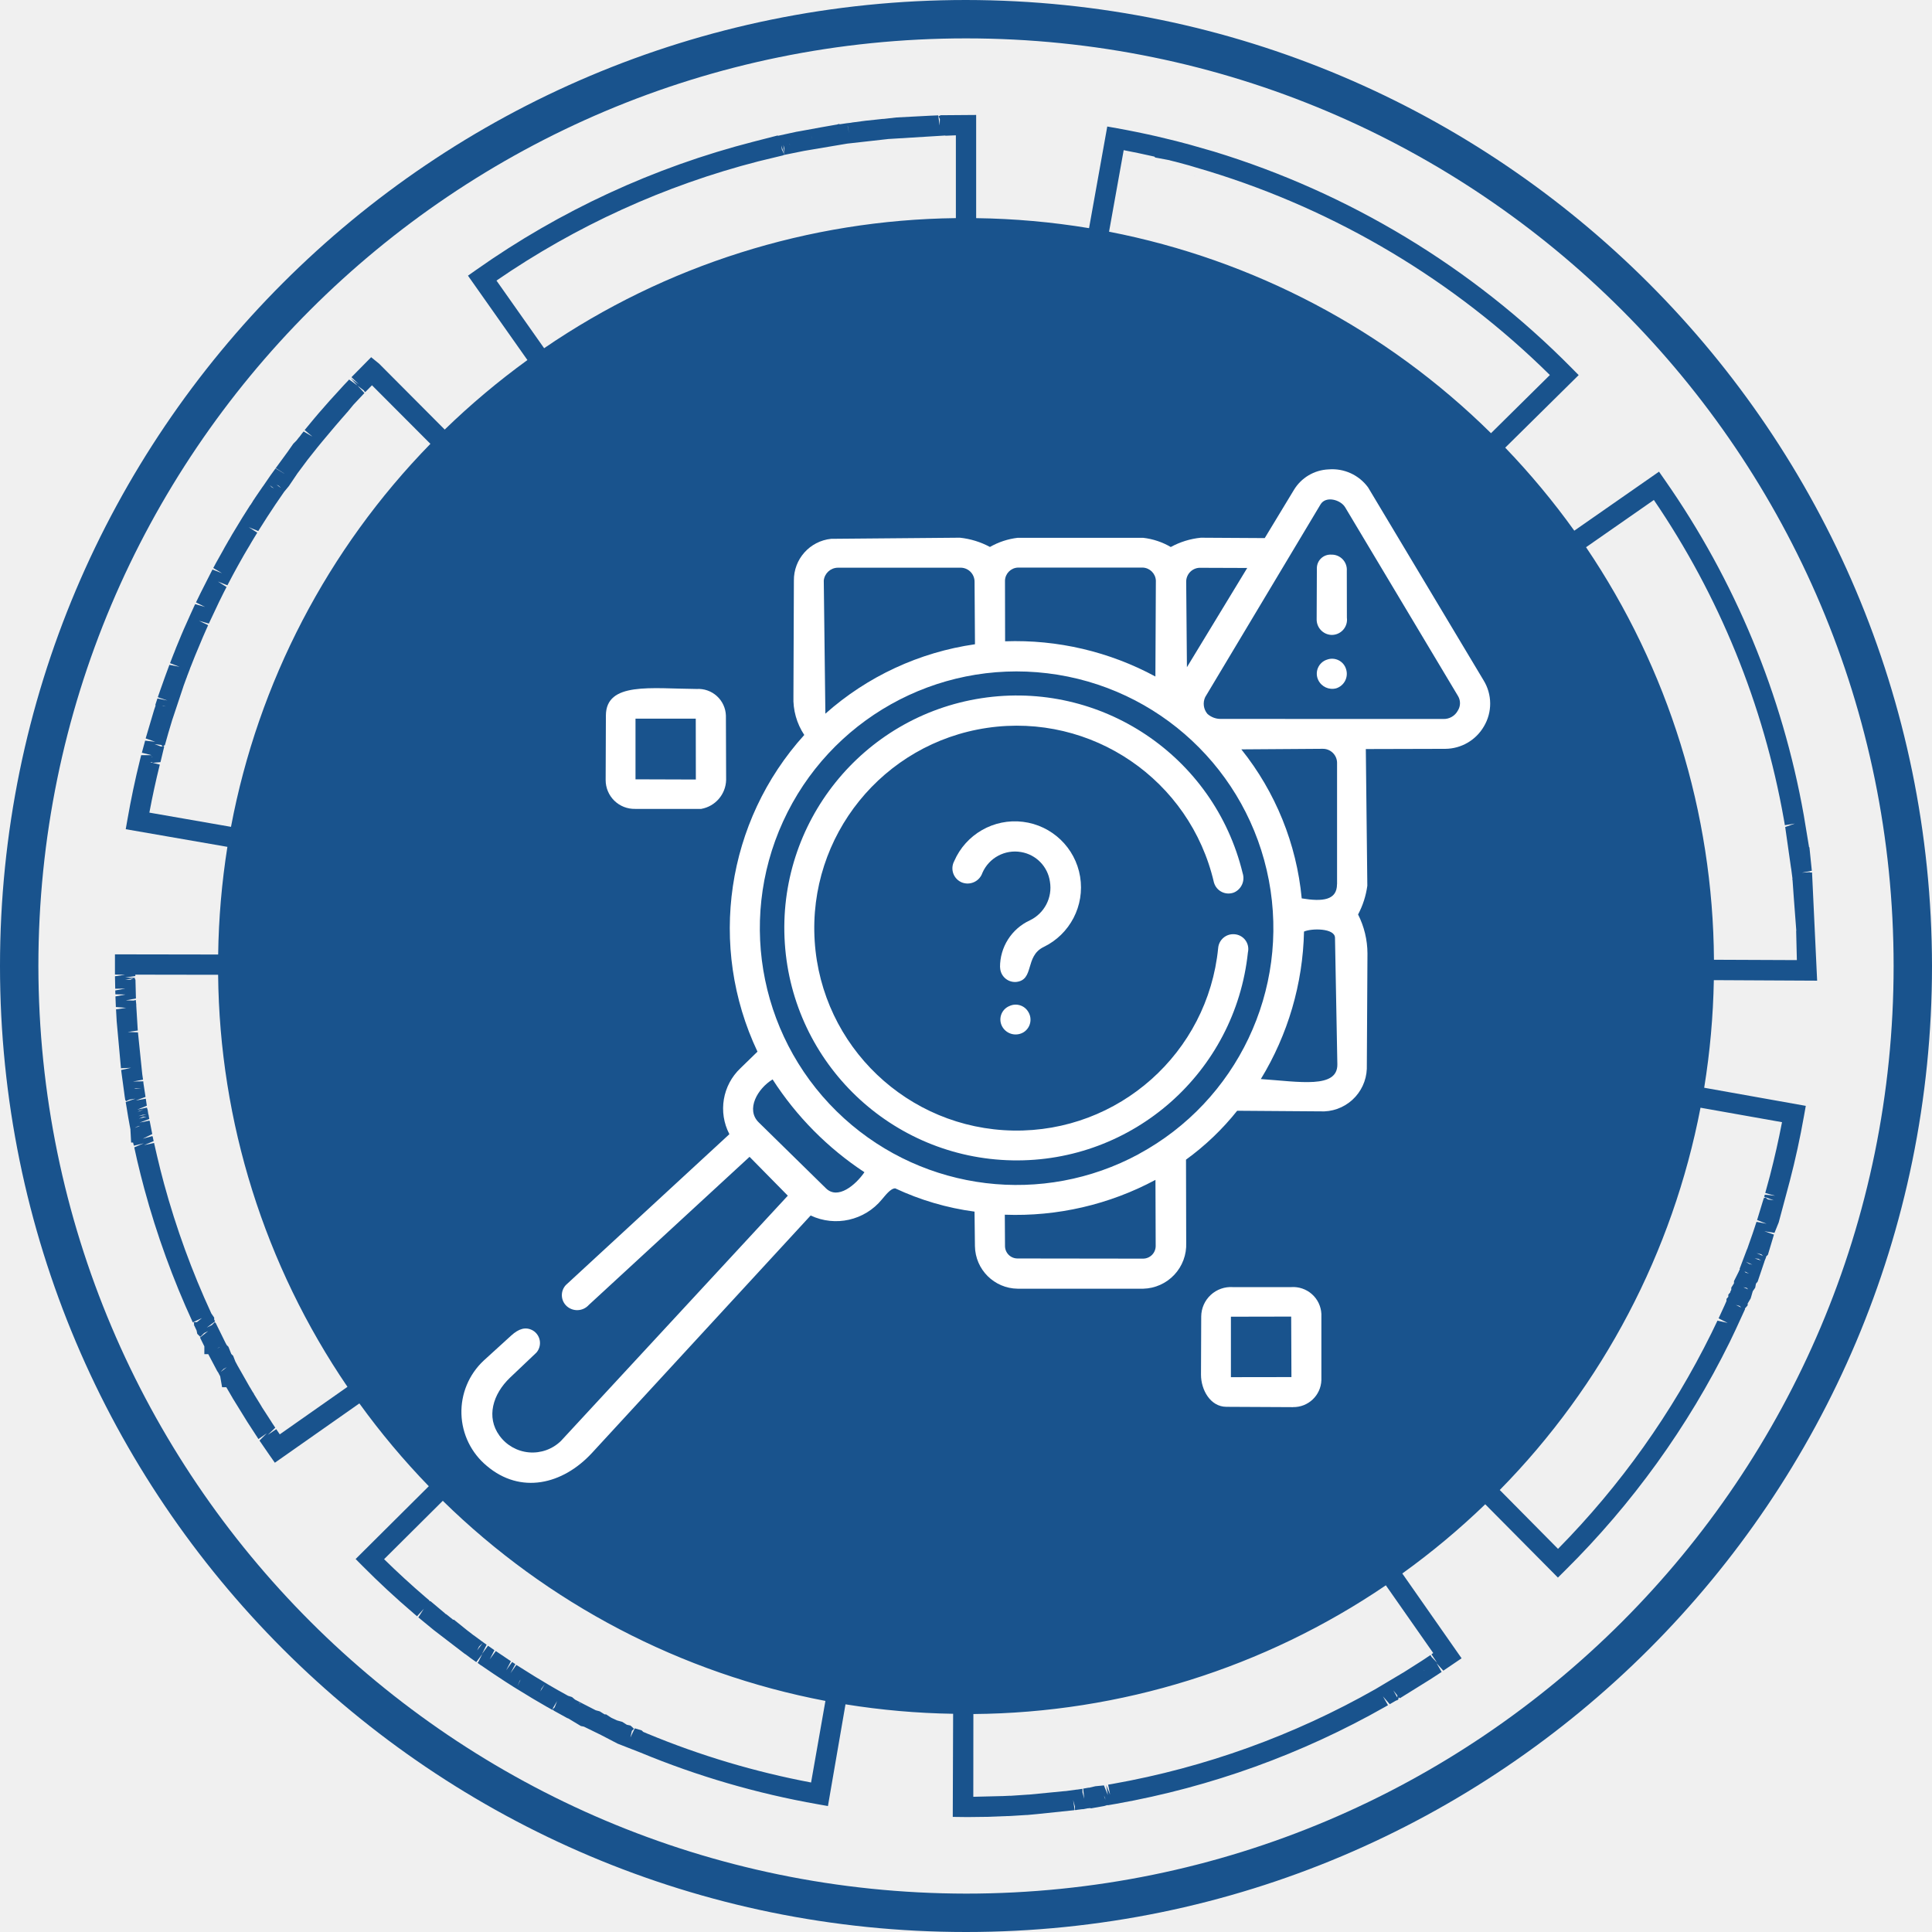
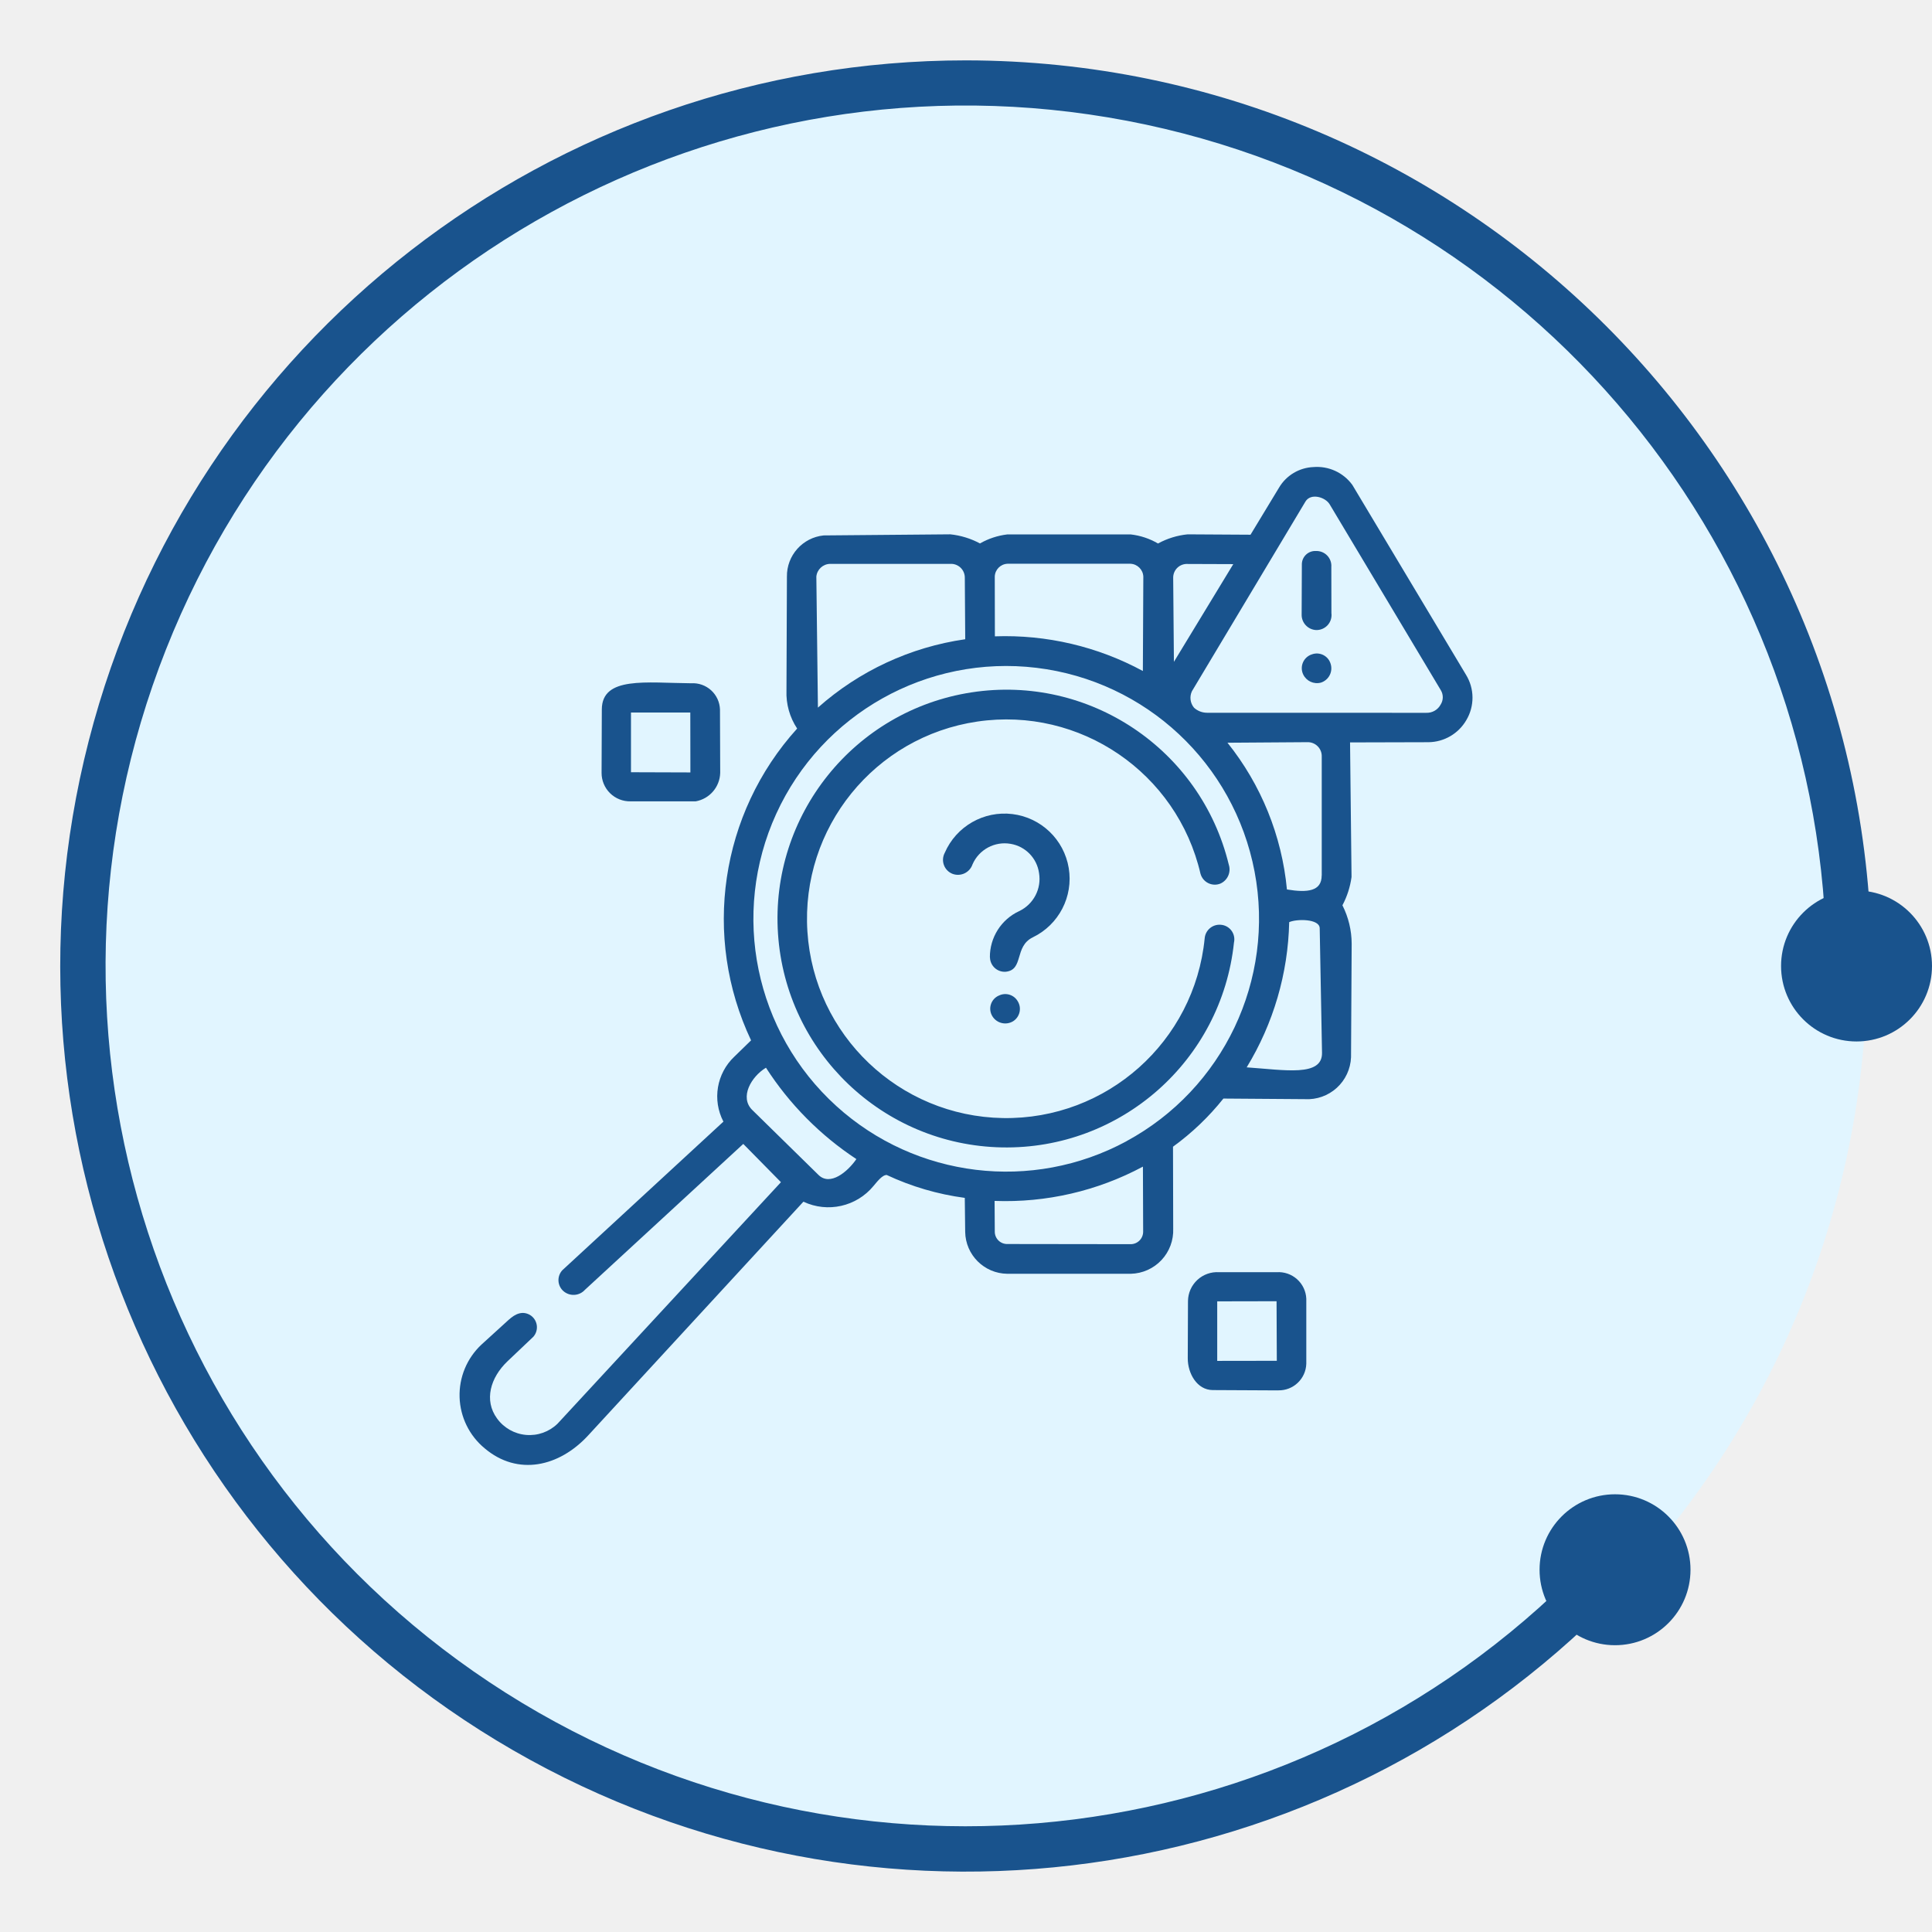
- <svg xmlns="http://www.w3.org/2000/svg" width="128" height="128" viewBox="0 0 128 128">
+ <svg xmlns="http://www.w3.org/2000/svg" width="130" height="130" viewBox="0 0 130 130">
  <defs>
    <clipPath id="clip-path">
-       <path id="Trazado_1031300" data-name="Trazado 1031300" d="M2.543,64A61.457,61.457,0,1,1,64,125.457,61.527,61.527,0,0,1,2.543,64M64,0a64,64,0,1,0,64,64A64.071,64.071,0,0,0,64,0Z" fill="#19538d" />
+       <rect id="Rectángulo_456267" data-name="Rectángulo 456267" width="130" height="130" fill="none" />
    </clipPath>
    <clipPath id="clip-path-2">
-       <path id="Trazado_1031301" data-name="Trazado 1031301" d="M32.933,102.037h-.007Z" transform="translate(-32.926 -102.034)" fill="#19538d" />
-     </clipPath>
-     <clipPath id="clip-path-3">
-       <path id="Trazado_1031302" data-name="Trazado 1031302" d="M13.892,29.232v.035L14,29.128Z" transform="translate(-13.892 -29.128)" fill="#19538d" />
-     </clipPath>
-     <clipPath id="clip-path-4">
-       <path id="Trazado_1031303" data-name="Trazado 1031303" d="M5.943,60.755,5.938,60.7h0a.174.174,0,0,0,.005.055" transform="translate(-5.937 -60.7)" fill="#19538d" />
-     </clipPath>
-     <clipPath id="clip-path-5">
-       <path id="Trazado_1031304" data-name="Trazado 1031304" d="M107.924,54.341h0v0Z" transform="translate(-107.924 -54.311)" fill="#19538d" />
-     </clipPath>
-     <clipPath id="clip-path-6">
-       <path id="Trazado_1031305" data-name="Trazado 1031305" d="M9,42.927H9l.013-.046Z" transform="translate(-9.002 -42.882)" fill="#19538d" />
-     </clipPath>
-     <clipPath id="clip-path-7">
-       <path id="Trazado_1031306" data-name="Trazado 1031306" d="M70.389,8.864l-.034-.013h-.007c.013,0,.026.011.041.014" transform="translate(-70.348 -8.85)" fill="#19538d" />
-     </clipPath>
-     <clipPath id="clip-path-8">
-       <path id="Trazado_1031307" data-name="Trazado 1031307" d="M17.484,26.319h0v0Z" transform="translate(-17.484 -26.318)" fill="#19538d" />
-     </clipPath>
-     <clipPath id="clip-path-9">
-       <path id="Trazado_1031308" data-name="Trazado 1031308" d="M14.715,28.076a.67.67,0,0,0-.076.105l.045-.056.033-.049Z" transform="translate(-14.639 -28.076)" fill="#19538d" />
-     </clipPath>
-     <clipPath id="clip-path-10">
-       <path id="Trazado_1031309" data-name="Trazado 1031309" d="M13.917,88.659l-.009-.015ZM77.033,9.166,77.01,9.16l.023.007m-5.679,108.1-.021-.114.1.275Zm-32.727-5.316.044.021-.007.015Zm-1.132-.555-.017-.01.024.012Zm-.574-.2.013-.013-.006.017Zm-.387-.185.008-.009.1.045-.006.011Zm-1.7.31.259-.437-.161.414-.139.139Zm1.392-.456,0,0,.008,0,0,0Zm54.519-.241-.249-.446.264.33v.131Zm-56.687-.569.214-.286-.29.479Zm-1.449-.5.066-.1-.178.385-.008.009Zm59.914-.725,0-.01.049.073Zm-62.6-1.558.243-.242-.373.5Zm32.75,4.471A49.316,49.316,0,0,0,90,103.215l3.139,4.487-.117.083.374.561-.366-.382-.071-.13-.034.022,0,0-.523.349v0l-1.26.8-.006,0-1.818,1.084A54.557,54.557,0,0,1,71.9,116.371l-.3.052.132.662-.265-.639.114.664-.259-.639-.568.056-.4.095-.051,0-.356.063.07.67-.118-.424V116.7l-.065.006v0l-.3.046v-.005l-.737.1a.726.726,0,0,0-.093.005l-2.329.227c-.033,0-.061.008-.039,0l-1.226.083.118.661-.119-.667-.5.023-.041,0-1.9.047Zm-36.03-7.516-.238-.2c-.948-.812-1.879-1.665-2.774-2.543l3.889-3.868a49.436,49.436,0,0,0,25.35,13.258l-.95,5.405a54.729,54.729,0,0,1-10.819-3.226l-.3-.127-.106-.1-.455-.136-.291.608.1-.439.14-.14-.089-.076,0-.012-.149-.126-.239-.052-.3-.191-.343-.095v0l-.066-.03h0l-.33-.152-.334-.22h-.1l-.321-.2-.265-.071h0l-.989-.507v0l-.383-.2h0l-.2-.168-.259-.083h0l-.61-.34-.062-.033h0l-.621-.359h0l-.2-.12,0,0-.084-.051-.013-.009h0l-.546-.327a1.078,1.078,0,0,0-.127-.078l-1.139-.714,0,0-.031-.012-.381.542.318-.6-.212-.138-.394.547.313-.6-1-.674-.4.543.307-.6-.315-.222-.017-.01-.09-.063-.4.541.307-.608-.228-.161,0,0-.636-.47,0,.006-.311-.241h0l-.008-.006a.629.629,0,0,0-.082-.061l-.9-.725h-.07l0-.009-.362-.292h0l-.1-.076-.007.009-.093-.084,0,0-.925-.778h-.085ZM15.524,91.42l-.011-.025h0a.261.261,0,0,1,.013.031ZM13,88.878l.207-.113-.35.274h-.023Zm-.287-1.445h.02l-.169.113Zm100.765-2.651-.291-.146.251.07.1.1Zm.207-1.314.221.039.095.1Zm.162-.964-.087-.087.3.137Zm.222-.584-.222-.148.435.2Zm.367-.362.247.025.17.114Zm.128-.352.314.081.109.11Zm.981-.766,0,0c-.008.02-.017.04-.026.061Zm-.236-1.424.024,0h-.014ZM7.326,72.8l.15-.03-.331.129H7.128Zm.342-.63H7.9l-.518.129Zm-.028-.129H7.89l-.534.087Zm.042-.358-.235.117-.146.029ZM97.547,96.9a49.44,49.44,0,0,0,13.3-25.327l5.4.958c-.227,1.193-.5,2.385-.8,3.55l-.311,1.14.65.183-.681-.07-.04.139.635.234-.391-.058-.169-.139-.028.04-.051-.025-.03.083h-.006l-.429,1.407.628.245-.667-.126-.16.484,0,0-.1.3h0l-.211.6h0l-.147.424-.008,0-.5,1.323.031.013-.074.115H113.4l0,0-.335.669v.143l-.179.288v.141l-.064.127v.05l-.01,0-.123.147V84.1l-.12.14v.137l-.132.3h0l-.392.852.6.3-.674-.149-.406.841A55.008,55.008,0,0,1,101.407,100.8ZM7.187,70.277h.367l-.494.04Zm-.71-7.189L7.014,63l-.184.093Zm0-.138.672-.1v-.093l5.486.009a49.324,49.324,0,0,0,8.57,27.3l-4.486,3.148-.233-.345-.558.377.494-.473-.175-.263-.074-.111v-.006l-.626-.967,0,0-.075-.128.006.008-.467-.757v-.018l-.11-.167h0l-.134-.231a.151.151,0,0,0-.02-.031l0,.006-.827-1.454.006.012-.04-.072.017.026-.124-.228-.148-.381-.124-.124-.19-.476-.12-.121-.084-.159-.632-1.285,0,0-.067-.068-.2.2-.333.162.551-.411-.058-.121v-.131l-.187-.27A55,55,0,0,1,9.05,76.6c-.162-.6-.316-1.206-.459-1.821l-.2-.872-.658.145.631-.266-.064-.3H8.293l-.018-.032-.629.171.625-.307L8.1,72.442l-.021,0-.007-.012-.636.127.64-.239-.034-.182h0l-.012-.094-.108.014.1-.015,0-.029.006,0H8.012l-.047-.309-.041-.111.02-.008-.022,0-.009-.019-.632.134.63-.259-.067-.464-.662.118.644-.237-.137-.894h0l-.013-.139-.679.013.664-.125-.051-.347h0l-.286-2.783-.679-.029.667-.094-.1-1.64v-.083l-.031-.3-.153.038-.507-.014.669-.126-.031-1.234-.061-.12.056-.009-.066-.011-.018.007ZM8.119,48.677h.16v.04Zm.085-.333.075,0v.015Zm.622-.708-.4-.152.44.055.1.1ZM9,44.958l-.068-.031.244.062Zm1.159-.788.011-.031-.014.044,0-.013m101.582,17.6a49.34,49.34,0,0,0-8.474-27.331l4.493-3.13a54.383,54.383,0,0,1,8.607,21.13l.073.417.664-.109-.643.231.392,2.753,0-.03.092.711-.014,0,.019.108h0l.076,1.079.171,2.252-.01,0,.047,1.942ZM16.993,30.757l-.006.007Zm-.8-.287-.141-.142.279.207Zm.574.021-.268-.2.161.083.129.128Zm3.584-4.074-.01.012Zm2.477-2.708L26.7,27.59A49.438,49.438,0,0,0,13.488,52.964L8.08,52.022c.2-1.066.431-2.133.692-3.182L8.3,48.722l.516-.044.249-1.041H9.007l.062-.074.023,0h0l.013,0,.228-.808h0l.265-.886c.012-.03.022-.058.033-.095l.7-2.1,0-.008.2-.548h0l0,0A.516.516,0,0,0,10.574,43l.192-.5a.268.268,0,0,0,.012-.044.439.439,0,0,0,.041-.1c.026-.052.034-.071.029-.071l.257-.648h0l.533-1.274c.014-.031.025-.054.024-.054l0,0,.166-.377c.018-.036.031-.067.038-.085l.108-.244-.607-.291.653.186.69-1.462c.02-.036.034-.067.045-.089l.209-.424a.4.4,0,0,0,.03-.057l-.006.008.206-.4-.571-.361.628.249.309-.589h0l.137-.255h0l.13-.238h0l.153-.278h0l.127-.225h0l.251-.445h0l.212-.36h0l.141-.233h0l.141-.245h0l.09-.148.007-.013.209-.345h0l.072-.113-.566-.363.629.258.143-.227h0l.445-.7.007-.011.514-.779c.006-.011.014-.022.021-.033l0,0,.584-.85.317-.384.546-.809-.021.025.723-.97,0,0,.663-.835,0,0,.034-.04a.291.291,0,0,0,.05-.06l-.011.012.22-.268h0l.84-1,.407-.472c.036-.039.045-.056.044-.051l.35-.4a.332.332,0,0,0,.039-.042l0,0L21.6,25h0l.728-.776-.459-.493.418.321.076.111.038-.025.006,0ZM71.662,13.533l.969-5.4c.642.124,1.282.257,1.914.4l.115.026.063.062.855.16c.036.009.077.018.053.006a.746.746,0,0,0,.146.043l.135.035a.513.513,0,0,0,.079.018l0,0a.6.6,0,0,0,.1.025l.853.23v0l.066.02a.362.362,0,0,1-.065-.025h0l.094.034.219.065h0l.064.02v0l.908.269a55.178,55.178,0,0,1,22.637,13.51l-3.9,3.854a49.438,49.438,0,0,0-25.3-13.349M49.987,8.1l-.042-.28.2.6Zm.1-.312.068.225V8.39Zm.417-.028L50.49,7.7l.03.081Zm1.438-.523V7.225l.038.178Zm9.571-.088v5.486a49.329,49.329,0,0,0-27.279,8.619l-3.157-4.481a54.62,54.62,0,0,1,17.353-7.9l1.618-.391h0l.107-.044.009.017,0-.013.991-.2h0l.3-.061v0L54.307,7.7v0l2.753-.309.019,0L60.8,7.163l.035.014Zm-7.167-.585v-.05L54.433,7Zm6.16-.746-.141.07.088.185-.014.425-.095-.671-.53.022v0l-2.24.117-.836.095-.063,0-1.063.114-.026,0L54.64,6.3a.286.286,0,0,0-.07.015l-.262.031H54.3l-.479.071-.05-.024-.154.047-.017,0-1.064.187,0,0-1.349.247v0l-.2.035h-.012l-1.223.267-.066-.011-1.6.411a55.962,55.962,0,0,0-18.347,8.484l-.551.388,3.939,5.59a50.012,50.012,0,0,0-5.479,4.606L23.3,22.278l-.526-.428-1.281,1.3h0l-.017.02.006,0-.007.008.476.462-.545-.405.462.493-.554-.4a.522.522,0,0,0-.063.07l-.284.3h0l-.95,1.042h0l-.731.833h0l-.283.335h0l-.636.768.514.433L18.3,26.77l-.1.124-.017.021-.15.2c-.019.02-.039.04-.055.061l-.06.078h0l-.1.126,0,0-.2.2-.394.562,0,0L16.45,29.2l.546.341.021.021-.579-.344-.317.439a.507.507,0,0,0-.053.076l-.448.653,0,0-.031.039-.4.583h0l-.119.177c-.011.017-.022.036-.038.061l-.1.142.022-.03-.061.106h0l-.067.1h0l-.007.013.008,0-.026.035-.01,0-.068.1h0l-.486.768h0l-.653,1.077a.251.251,0,0,0-.029.047l-.184.326a.809.809,0,0,0-.083.137h0l-.234.407a.729.729,0,0,0-.068.128l-.5.892h0l-.173.322.579.344-.632-.243-.782,1.543h0l-.309.635.6.3-.658-.185-.088.19a.858.858,0,0,0-.038.087l-.169.37h0l-.458,1.022c-.009.021-.018.042-.028.067l-.152.355c-.008.019-.015.036-.021.053l0,0h0l-.277.669c-.007.014-.012.03-.018.043l-.141.361a.668.668,0,0,0-.036.085l-.236.609.629.239-.67-.13-.285.773a.2.2,0,0,0-.014.038l-.221.624h0l-.063.175h0l-.18.516h0l0,.023.631.214-.663-.134-.145.445H8.5l-.109.324h0l-.557,1.879.638.222L7.8,47.253l-.138.508h0l-.033.121h0l-.046.173.653.163h-.7l-.074.3c-.323,1.294-.6,2.62-.831,3.939l-.117.664L13.25,54.29a49.957,49.957,0,0,0-.612,7.133L5.8,61.412l0,1.339.673.013-.672.1.017.827.672-.013-.67.126.008.255.674.015-.67.125.026.63,0,.071.682.057-.669.1.04.715c0,.025,0,.044,0,.044v-.007l.287,3.15.674-.032-.66.149.024.2h0l.172,1.268h0l.035.269h0l.042.264H6.5l.033.067.219-.107.405-.064-.646.223.07.412h0l.041.257h0l.051.309h0l.1.557h0l.058.3-.006,0,.047.85H7l.055.21.653-.161-.629.269.2.9q.22.937.47,1.862a56.383,56.383,0,0,0,3.206,8.831l.612-.284-.335.27h-.214l.03.147-.022.018.183.39.045.222.2.2.254-.253.268-.13-.541.428.288.584v.515h.259l.572,1.083.01.021.1.152h0l.018.044,0,0,.09.168.126.723h.279l.411.705V90.8l.979,1.586h0l.585.9h0l.156.239.553-.384-.486.484q.31.462.631.917l.387.552,5.6-3.93a49.79,49.79,0,0,0,4.6,5.486l-4.848,4.823.476.479c1.066,1.073,2.186,2.112,3.335,3.093l.259.222.45-.5-.365.573,1.03.846v0l2.013,1.544c.033.026.082.06.082.052l.34.256.024.018.35.247.4-.542-.271.541-.047.047.225.168.009,0,.814.554a.558.558,0,0,0,.078.053l.649.427a.432.432,0,0,0,.044.03l.561.358a.087.087,0,0,0,.021.014l.024.014h0l.162.1v0l.769.468v0l.253.155h0l.145.086v0l.878.512.008,0a.841.841,0,0,0,.094.055l.212.12,0-.005.03.01.006-.011.064.051,0,.008.886.489.072.03,0-.006.844.509.2.04h0l1.13.552,1.109.577,1.5.586a56.031,56.031,0,0,0,11.766,3.429l.663.117L54.2,111.1a49.764,49.764,0,0,0,7.131.627l-.024,6.831.969.012,1.171-.014h.1l1.312-.051a.975.975,0,0,0,.109,0l.254-.013a.6.6,0,0,0,.09-.006l.839-.052.068,0,.658-.061h0l2.471-.258v-.006l.034-.011-.1-.652.121.428v.231l.058,0,.019,0,.078-.018h0l.343-.042h.06l.31-.06h.067l.073-.015.046.024.886-.157.22-.066.008.017.579-.1a55.875,55.875,0,0,0,17.828-6.436l.164-.094-.334-.584.451.518.353-.205h0l.1-.053.045,0,.078-.077-.006-.01.029-.029-.044-.045.079-.019.036.045,2.023-1.258,0,0,.557-.363,0,0,.067-.045a.963.963,0,0,0,.121-.076l-.338-.584.443.492,0,.01h0l0,0,1.216-.825-3.928-5.618a49.776,49.776,0,0,0,5.495-4.586l4.815,4.857.479-.475a56.391,56.391,0,0,0,10.9-15.123c.118-.242.236-.483.387-.81l.638-1.389-.023-.009.056-.082h.007l.127-.149v-.121l.2-.339.139-.476,0,0,.161-.233.05-.268.111-.132.418-1.238h0l.033-.087-.009,0,.115-.286h0l.01-.031-.021-.006.135-.136.4-1.335-.636-.222.672.108.279-.692.734-2.741c.37-1.416.686-2.87.942-4.319l.118-.662-6.731-1.2a50.03,50.03,0,0,0,.639-7.129l6.844.035-.337-7.166-.129,0-.022-.022-.524.033.66-.128-.158-1.548-.031-.029v-.024L117.69,52.2a55.773,55.773,0,0,0-9.207-22.214l-.385-.553-5.613,3.91a49.988,49.988,0,0,0-4.576-5.5l4.866-4.807-.473-.479A56.55,56.55,0,0,0,78.618,8.228l-1.79-.512a.5.5,0,0,0-.053-.011L76.753,7.7l-.55-.145a.89.89,0,0,0-.087-.024l-1.265-.306q-1.311-.3-2.645-.541l-.663-.118L70.336,13.3a49.831,49.831,0,0,0-7.479-.663V5.8Z" transform="translate(-5.798 -5.797)" fill="#19538d" />
-     </clipPath>
-     <clipPath id="clip-path-11">
-       <rect id="Rectángulo_464474" data-name="Rectángulo 464474" width="68.161" height="67.144" fill="#fff" />
+       <rect id="Rectángulo_464474" data-name="Rectángulo 464474" width="68.161" height="67.144" fill="#19538d" />
    </clipPath>
  </defs>
-   <g id="Grupo_1212000" data-name="Grupo 1212000" transform="translate(-1274.059 -7095)">
-     <g id="Grupo_1180190" data-name="Grupo 1180190" transform="translate(1274.059 7095)">
-       <g id="Grupo_1180171" data-name="Grupo 1180171" transform="translate(0 0)">
-         <g id="Grupo_1180170" data-name="Grupo 1180170" clip-path="url(#clip-path)">
-           <path id="Trazado_1031398" data-name="Trazado 1031398" d="M.273.273H181.292V181.291H.272Z" transform="translate(-64.385 64) rotate(-45)" fill="#19538d" />
-         </g>
-       </g>
-       <g id="Grupo_1180173" data-name="Grupo 1180173" transform="translate(37.039 112.569)">
-         <g id="Grupo_1180172" data-name="Grupo 1180172" clip-path="url(#clip-path-2)">
-           <rect id="Rectángulo_458951" data-name="Rectángulo 458951" width="0.007" height="0.007" transform="translate(-0.001 0.001) rotate(-45)" fill="#19538d" />
-         </g>
-       </g>
-       <g id="Grupo_1180175" data-name="Grupo 1180175" transform="translate(18.244 32.762)">
-         <g id="Grupo_1180174" data-name="Grupo 1180174" clip-path="url(#clip-path-3)">
-           <rect id="Rectángulo_458952" data-name="Rectángulo 458952" width="0.174" height="0.174" transform="matrix(0.707, -0.707, 0.707, 0.707, -0.07, 0.07)" fill="#19538d" />
-         </g>
-       </g>
-       <g id="Grupo_1180177" data-name="Grupo 1180177" transform="translate(7.797 68.279)">
-         <g id="Grupo_1180176" data-name="Grupo 1180176" clip-path="url(#clip-path-4)">
-           <rect id="Rectángulo_458953" data-name="Rectángulo 458953" width="0.044" height="0.044" transform="translate(-0.028 0.028) rotate(-45.002)" fill="#19538d" />
-         </g>
-       </g>
-       <g id="Grupo_1180179" data-name="Grupo 1180179" transform="translate(120.303 61.094)">
-         <g id="Grupo_1180178" data-name="Grupo 1180178" clip-path="url(#clip-path-5)">
-           <path id="Trazado_1031310" data-name="Trazado 1031310" d="M0,0l.02,0,0,.02L0,.023Z" transform="translate(-0.015 0.015) rotate(-45.009)" fill="#19538d" />
-         </g>
-       </g>
-       <g id="Grupo_1180181" data-name="Grupo 1180181" transform="translate(11.822 48.237)">
-         <g id="Grupo_1180180" data-name="Grupo 1180180" clip-path="url(#clip-path-6)">
-           <rect id="Rectángulo_458955" data-name="Rectángulo 458955" width="0.042" height="0.042" transform="translate(-0.023 0.023) rotate(-44.999)" fill="#19538d" />
-         </g>
-       </g>
-       <g id="Grupo_1180183" data-name="Grupo 1180183" transform="translate(79.133 11.622)">
-         <g id="Grupo_1180182" data-name="Grupo 1180182" clip-path="url(#clip-path-7)">
-           <rect id="Rectángulo_458956" data-name="Rectángulo 458956" width="0.039" height="0.039" transform="matrix(0.707, -0.707, 0.707, 0.707, -0.007, 0.007)" fill="#19538d" />
-         </g>
-       </g>
-       <g id="Grupo_1180185" data-name="Grupo 1180185" transform="translate(22.961 29.606)">
-         <g id="Grupo_1180184" data-name="Grupo 1180184" clip-path="url(#clip-path-8)">
-           <rect id="Rectángulo_458957" data-name="Rectángulo 458957" width="0.003" height="0.003" transform="matrix(0.706, -0.708, 0.708, 0.706, -0.001, 0.001)" fill="#19538d" />
-         </g>
-       </g>
-       <g id="Grupo_1180187" data-name="Grupo 1180187" transform="translate(19.225 31.58)">
-         <g id="Grupo_1180186" data-name="Grupo 1180186" clip-path="url(#clip-path-9)">
-           <rect id="Rectángulo_458958" data-name="Rectángulo 458958" width="0.129" height="0.129" transform="translate(-0.053 0.053) rotate(-45)" fill="#19538d" />
-         </g>
-       </g>
-       <g id="Grupo_1180189" data-name="Grupo 1180189" transform="translate(7.614 7.613)">
-         <g id="Grupo_1180188" data-name="Grupo 1180188" clip-path="url(#clip-path-10)">
-           <path id="Trazado_1031399" data-name="Trazado 1031399" d="M.273.273H159.759V159.759H.272Z" transform="translate(-56.773 56.388) rotate(-45)" fill="#19538d" />
-         </g>
+   <g id="Grupo_1211763" data-name="Grupo 1211763" transform="translate(513.746 8529) rotate(180)">
+     <path id="Trazado_999622" data-name="Trazado 999622" d="M60.629,0A60.629,60.629,0,1,1,0,60.629,60.629,60.629,0,0,1,60.629,0" transform="translate(388.117 8403.371)" fill="#e1f5ff" />
+     <g id="Grupo_1179902" data-name="Grupo 1179902" transform="translate(383.746 8399)">
+       <g id="Grupo_1179905" data-name="Grupo 1179905" clip-path="url(#clip-path)">
+         <path id="Trazado_999618" data-name="Trazado 999618" d="M65,0A65,65,0,1,1,0,65,65,65,0,0,1,65,0" fill="none" />
+         <path id="Trazado_999619" data-name="Trazado 999619" d="M5.078,59A5.078,5.078,0,1,1,0,64.078,5.079,5.079,0,0,1,5.078,59" transform="translate(0 0.922)" fill="#19538d" />
+         <path id="Trazado_999620" data-name="Trazado 999620" d="M21.078,19A5.078,5.078,0,1,1,16,24.078,5.079,5.079,0,0,1,21.078,19" transform="translate(0.25 0.297)" fill="#19538d" />
+         <path id="Trazado_999621" data-name="Trazado 999621" d="M64.938,125.875A61.007,61.007,0,0,1,4,64.938H7.047A57.89,57.89,0,1,0,22.7,25.353l-2.222-2.084A60.937,60.937,0,1,1,64.938,125.875" transform="translate(0.063 0.063)" fill="#19538d" />
+         <rect id="Rectángulo_456268" data-name="Rectángulo 456268" width="130" height="130" fill="none" />
+         <rect id="Rectángulo_456269" data-name="Rectángulo 456269" width="130" height="130" fill="none" />
      </g>
    </g>
-     <g id="Grupo_1212001" data-name="Grupo 1212001" transform="translate(1304.626 7126.098)">
-       <g id="Grupo_1211807" data-name="Grupo 1211807" clip-path="url(#clip-path-11)">
-         <path id="Trazado_1274448" data-name="Trazado 1274448" d="M3.3,57.386c.49-.446.953-.608,1.437-.336a.968.968,0,0,1,.234,1.466l-1.738,1.65c-1.158,1.1-1.6,2.631-.709,3.851a2.7,2.7,0,0,0,4.072.352L21.628,48.119l-2.535-2.575L8.442,55.358a1.034,1.034,0,0,1-1.455.086.983.983,0,0,1-.07-1.4l10.84-10a3.675,3.675,0,0,1,.736-4.373l1.125-1.095a19.1,19.1,0,0,1,3.1-20.981A4.326,4.326,0,0,1,22,15.038l.03-7.664A2.75,2.75,0,0,1,24.5,4.6l8.528-.074a5.4,5.4,0,0,1,1.991.613,4.855,4.855,0,0,1,1.835-.606H45.17A4.67,4.67,0,0,1,47,5.143a5.224,5.224,0,0,1,1.992-.616l4.233.025L55.146,1.38A2.821,2.821,0,0,1,57.454,0,2.941,2.941,0,0,1,60.076,1.2l7.643,12.768a2.944,2.944,0,0,1,.023,3.066,2.982,2.982,0,0,1-2.552,1.48l-5.268.014.1,9.054a5.688,5.688,0,0,1-.613,1.906,5.77,5.77,0,0,1,.622,2.582l-.043,7.644a2.94,2.94,0,0,1-3.1,2.818L51.4,42.492a17.406,17.406,0,0,1-3.391,3.24l.013,5.511a2.922,2.922,0,0,1-2.849,3.039l-8.315,0a2.865,2.865,0,0,1-2.833-2.822l-.027-2.285a17.969,17.969,0,0,1-5.253-1.541c-.317-.007-.691.515-.885.734a3.933,3.933,0,0,1-4.72,1.063L8.661,65.154c-1.957,2.126-4.749,2.754-6.971.871a4.647,4.647,0,0,1-.216-6.976Zm61.748-40.85a1.052,1.052,0,0,0,.973-.56.914.914,0,0,0,.011-.957L58.551,2.509c-.3-.5-1.278-.776-1.63-.188L49.283,15.082a1.04,1.04,0,0,0,.142,1.113,1.3,1.3,0,0,0,.871.337ZM34.028,11.591,34,7.439a.926.926,0,0,0-.978-.925l-8.086,0a.948.948,0,0,0-.926.854l.106,8.818a18.974,18.974,0,0,1,9.907-4.6m11.958,2.141.031-6.36a.907.907,0,0,0-.862-.861H36.873a.893.893,0,0,0-.857.861l.008,4.023a19.467,19.467,0,0,1,9.963,2.336m2.083-.62,3.995-6.575L48.994,6.52a.92.92,0,0,0-.973.921ZM44.879,45.359A17.011,17.011,0,1,0,25.361,43a17.016,17.016,0,0,0,19.518,2.363M58.017,27.483l0-7.988a.94.94,0,0,0-.967-.983l-5.375.037a18.6,18.6,0,0,1,4,9.873c1.389.231,2.338.122,2.338-.939m.023,11.925-.156-8.378c-.012-.641-1.549-.636-2.053-.409a19.584,19.584,0,0,1-2.86,9.771c2.554.174,5.1.656,5.069-.984M24.158,47.634c.781.766,1.954-.21,2.546-1.069a20.939,20.939,0,0,1-6.084-6.149c-1,.607-1.79,1.993-.922,2.844Zm21,4.656a.839.839,0,0,0,.842-.852l-.015-4.366a19.581,19.581,0,0,1-9.981,2.307l.013,2.062a.827.827,0,0,0,.85.838Z" transform="translate(0 0)" fill="#fff" />
-         <path id="Trazado_1274449" data-name="Trazado 1274449" d="M236.254,262.418l-4.415-.022c-1.067-.005-1.683-1.136-1.68-2.132l.015-3.856a1.966,1.966,0,0,1,2.1-1.943l3.861,0a1.871,1.871,0,0,1,2,1.779v4.382a1.848,1.848,0,0,1-1.884,1.789m-.1-1.989-.017-4.008-3.993.008v4.006Z" transform="translate(-181.157 -200.289)" fill="#fff" />
-         <path id="Trazado_1274450" data-name="Trazado 1274450" d="M51.233,76.078l-4.381,0a1.909,1.909,0,0,1-1.956-1.916l.016-4.27c.009-2.245,2.989-1.782,6.01-1.759A1.827,1.827,0,0,1,52.863,69.9l.015,4.26a2,2,0,0,1-1.646,1.917m-.36-1.945L50.866,70.1H46.874v4.019Z" transform="translate(-35.337 -53.585)" fill="#fff" />
-         <path id="Trazado_1274451" data-name="Trazado 1274451" d="M128.862,82.773a13.412,13.412,0,1,0,.28,4.339,1,1,0,0,1,1.071-.914.982.982,0,0,1,.9,1.2,15.4,15.4,0,1,1-.349-5.246,1.043,1.043,0,0,1-.564,1.276,1,1,0,0,1-1.336-.653" transform="translate(-79.002 -55.401)" fill="#fff" />
-         <path id="Trazado_1274452" data-name="Trazado 1274452" d="M155.968,119.254a3.4,3.4,0,0,1,1.968-3.105,2.4,2.4,0,0,0,1.339-2.566,2.319,2.319,0,0,0-1.909-1.962A2.355,2.355,0,0,0,154.8,113a1.036,1.036,0,0,1-1.347.639,1.009,1.009,0,0,1-.522-1.413,4.381,4.381,0,1,1,5.925,5.685c-1.266.617-.589,2.2-1.832,2.317a.988.988,0,0,1-1.05-.971" transform="translate(-120.281 -86.268)" fill="#fff" />
-         <path id="Trazado_1274453" data-name="Trazado 1274453" d="M168.339,166.672a.969.969,0,0,1,1.264.39.983.983,0,0,1-.3,1.332,1.017,1.017,0,0,1-1.4-.313.964.964,0,0,1,.433-1.409" transform="translate(-132.039 -131.113)" fill="#fff" />
-         <path id="Trazado_1274454" data-name="Trazado 1274454" d="M268.152,30.709a1.009,1.009,0,0,1-1.029,1.14,1.024,1.024,0,0,1-.974-1.05l.014-3.394a.9.9,0,0,1,.95-.875,1,1,0,0,1,1.033,1.075Z" transform="translate(-209.484 -20.882)" fill="#fff" />
-         <path id="Trazado_1274455" data-name="Trazado 1274455" d="M266.837,58.951a.966.966,0,0,1,1.271.624,1.008,1.008,0,0,1-.654,1.273,1.026,1.026,0,0,1-1.189-.549.976.976,0,0,1,.571-1.349" transform="translate(-209.495 -46.343)" fill="#fff" />
+     <g id="Grupo_1211808" data-name="Grupo 1211808" transform="translate(482.826 8497.572) rotate(180)">
+       <g id="Grupo_1211807" data-name="Grupo 1211807" clip-path="url(#clip-path-2)">
+         <path id="Trazado_1274448" data-name="Trazado 1274448" d="M3.3,57.386c.49-.446.953-.608,1.437-.336a.968.968,0,0,1,.234,1.466l-1.738,1.65c-1.158,1.1-1.6,2.631-.709,3.851a2.7,2.7,0,0,0,4.072.352L21.628,48.119l-2.535-2.575L8.442,55.358a1.034,1.034,0,0,1-1.455.086.983.983,0,0,1-.07-1.4l10.84-10a3.675,3.675,0,0,1,.736-4.373l1.125-1.095a19.1,19.1,0,0,1,3.1-20.981A4.326,4.326,0,0,1,22,15.038l.03-7.664A2.75,2.75,0,0,1,24.5,4.6l8.528-.074a5.4,5.4,0,0,1,1.991.613,4.855,4.855,0,0,1,1.835-.606H45.17A4.67,4.67,0,0,1,47,5.143a5.224,5.224,0,0,1,1.992-.616l4.233.025L55.146,1.38A2.821,2.821,0,0,1,57.454,0,2.941,2.941,0,0,1,60.076,1.2l7.643,12.768a2.944,2.944,0,0,1,.023,3.066,2.982,2.982,0,0,1-2.552,1.48l-5.268.014.1,9.054a5.688,5.688,0,0,1-.613,1.906,5.77,5.77,0,0,1,.622,2.582l-.043,7.644a2.94,2.94,0,0,1-3.1,2.818L51.4,42.492a17.406,17.406,0,0,1-3.391,3.24l.013,5.511a2.922,2.922,0,0,1-2.849,3.039l-8.315,0a2.865,2.865,0,0,1-2.833-2.822l-.027-2.285a17.969,17.969,0,0,1-5.253-1.541c-.317-.007-.691.515-.885.734a3.933,3.933,0,0,1-4.72,1.063L8.661,65.154c-1.957,2.126-4.749,2.754-6.971.871a4.647,4.647,0,0,1-.216-6.976Zm61.748-40.85a1.052,1.052,0,0,0,.973-.56.914.914,0,0,0,.011-.957L58.551,2.509c-.3-.5-1.278-.776-1.63-.188L49.283,15.082a1.04,1.04,0,0,0,.142,1.113,1.3,1.3,0,0,0,.871.337ZM34.028,11.591,34,7.439a.926.926,0,0,0-.978-.925l-8.086,0a.948.948,0,0,0-.926.854l.106,8.818a18.974,18.974,0,0,1,9.907-4.6m11.958,2.141.031-6.36a.907.907,0,0,0-.862-.861H36.873a.893.893,0,0,0-.857.861l.008,4.023a19.467,19.467,0,0,1,9.963,2.336m2.083-.62,3.995-6.575L48.994,6.52a.92.92,0,0,0-.973.921ZM44.879,45.359A17.011,17.011,0,1,0,25.361,43a17.016,17.016,0,0,0,19.518,2.363M58.017,27.483l0-7.988a.94.94,0,0,0-.967-.983l-5.375.037a18.6,18.6,0,0,1,4,9.873c1.389.231,2.338.122,2.338-.939m.023,11.925-.156-8.378c-.012-.641-1.549-.636-2.053-.409a19.584,19.584,0,0,1-2.86,9.771c2.554.174,5.1.656,5.069-.984M24.158,47.634c.781.766,1.954-.21,2.546-1.069a20.939,20.939,0,0,1-6.084-6.149c-1,.607-1.79,1.993-.922,2.844Zm21,4.656a.839.839,0,0,0,.842-.852l-.015-4.366a19.581,19.581,0,0,1-9.981,2.307l.013,2.062a.827.827,0,0,0,.85.838Z" transform="translate(0 0)" fill="#19538d" />
+         <path id="Trazado_1274449" data-name="Trazado 1274449" d="M236.254,262.418l-4.415-.022c-1.067-.005-1.683-1.136-1.68-2.132l.015-3.856a1.966,1.966,0,0,1,2.1-1.943l3.861,0a1.871,1.871,0,0,1,2,1.779v4.382a1.848,1.848,0,0,1-1.884,1.789m-.1-1.989-.017-4.008-3.993.008v4.006Z" transform="translate(-181.157 -200.289)" fill="#19538d" />
+         <path id="Trazado_1274450" data-name="Trazado 1274450" d="M51.233,76.078l-4.381,0a1.909,1.909,0,0,1-1.956-1.916l.016-4.27c.009-2.245,2.989-1.782,6.01-1.759A1.827,1.827,0,0,1,52.863,69.9l.015,4.26a2,2,0,0,1-1.646,1.917m-.36-1.945L50.866,70.1H46.874v4.019Z" transform="translate(-35.337 -53.585)" fill="#19538d" />
+         <path id="Trazado_1274451" data-name="Trazado 1274451" d="M128.862,82.773a13.412,13.412,0,1,0,.28,4.339,1,1,0,0,1,1.071-.914.982.982,0,0,1,.9,1.2,15.4,15.4,0,1,1-.349-5.246,1.043,1.043,0,0,1-.564,1.276,1,1,0,0,1-1.336-.653" transform="translate(-79.002 -55.401)" fill="#19538d" />
+         <path id="Trazado_1274452" data-name="Trazado 1274452" d="M155.968,119.254a3.4,3.4,0,0,1,1.968-3.105,2.4,2.4,0,0,0,1.339-2.566,2.319,2.319,0,0,0-1.909-1.962A2.355,2.355,0,0,0,154.8,113a1.036,1.036,0,0,1-1.347.639,1.009,1.009,0,0,1-.522-1.413,4.381,4.381,0,1,1,5.925,5.685c-1.266.617-.589,2.2-1.832,2.317a.988.988,0,0,1-1.05-.971" transform="translate(-120.281 -86.268)" fill="#19538d" />
+         <path id="Trazado_1274453" data-name="Trazado 1274453" d="M168.339,166.672a.969.969,0,0,1,1.264.39.983.983,0,0,1-.3,1.332,1.017,1.017,0,0,1-1.4-.313.964.964,0,0,1,.433-1.409" transform="translate(-132.039 -131.113)" fill="#19538d" />
+         <path id="Trazado_1274454" data-name="Trazado 1274454" d="M268.152,30.709a1.009,1.009,0,0,1-1.029,1.14,1.024,1.024,0,0,1-.974-1.05l.014-3.394a.9.9,0,0,1,.95-.875,1,1,0,0,1,1.033,1.075Z" transform="translate(-209.484 -20.882)" fill="#19538d" />
+         <path id="Trazado_1274455" data-name="Trazado 1274455" d="M266.837,58.951a.966.966,0,0,1,1.271.624,1.008,1.008,0,0,1-.654,1.273,1.026,1.026,0,0,1-1.189-.549.976.976,0,0,1,.571-1.349" transform="translate(-209.495 -46.343)" fill="#19538d" />
      </g>
    </g>
  </g>
</svg>
